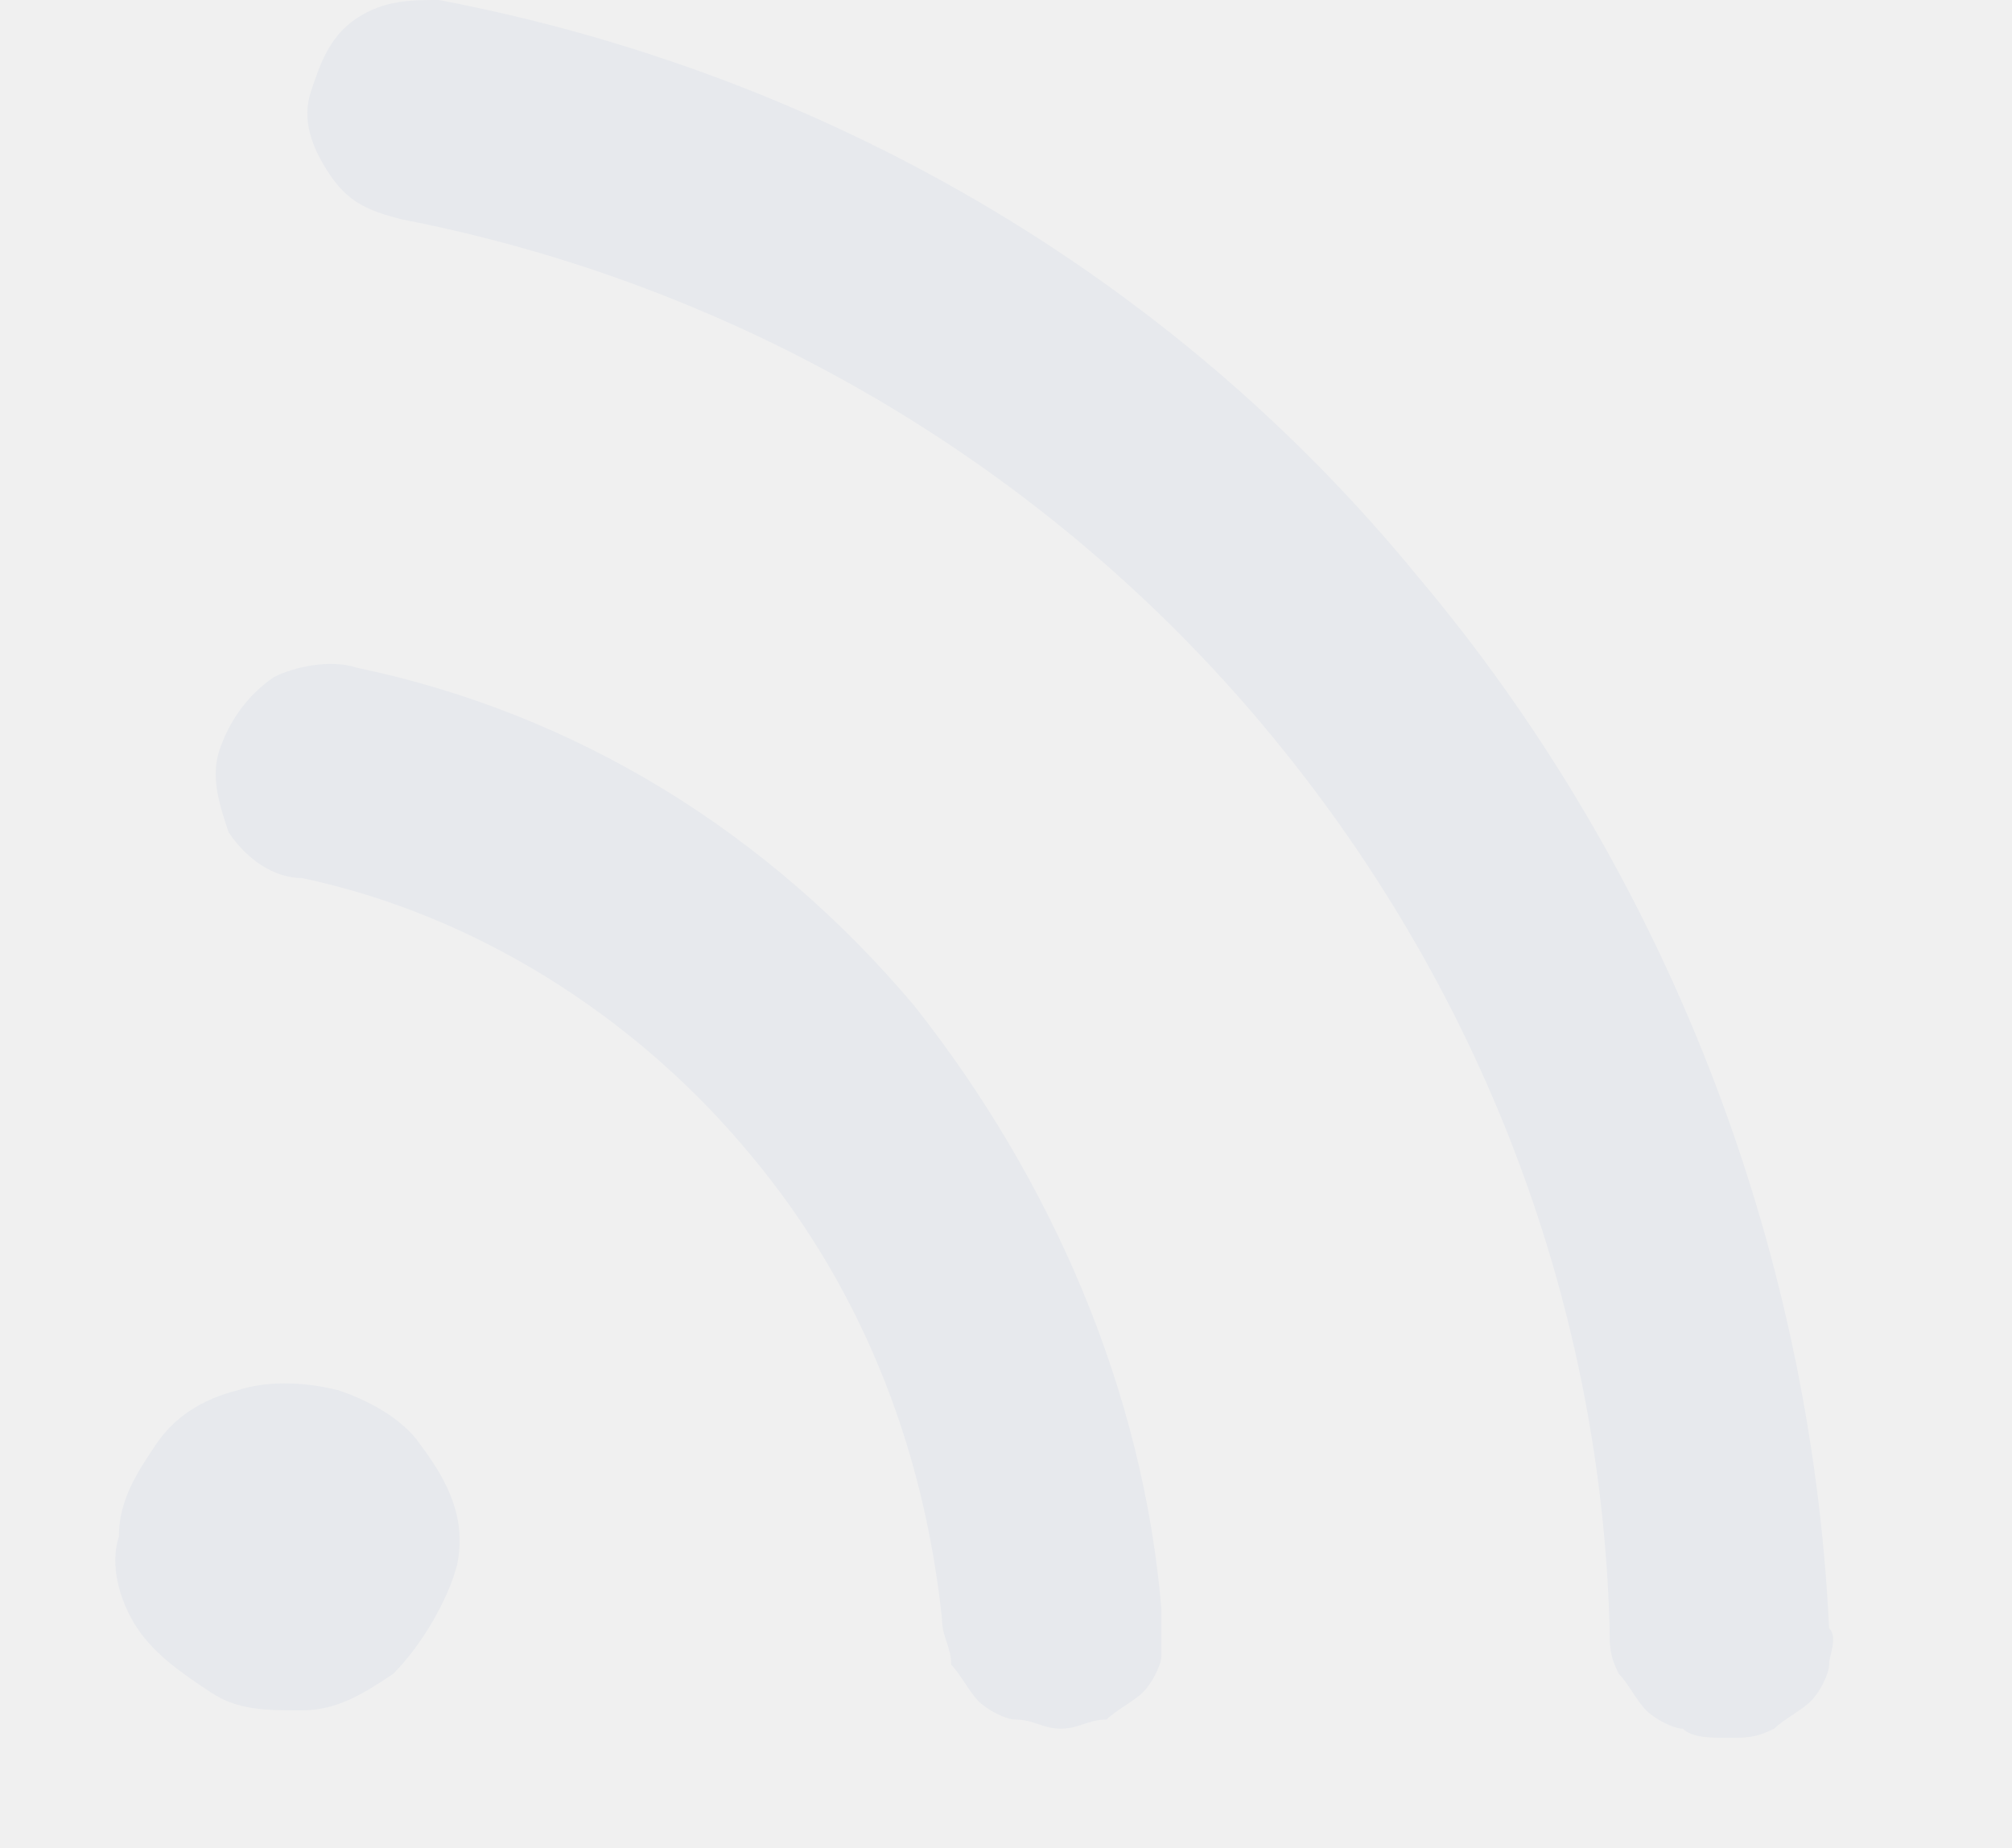
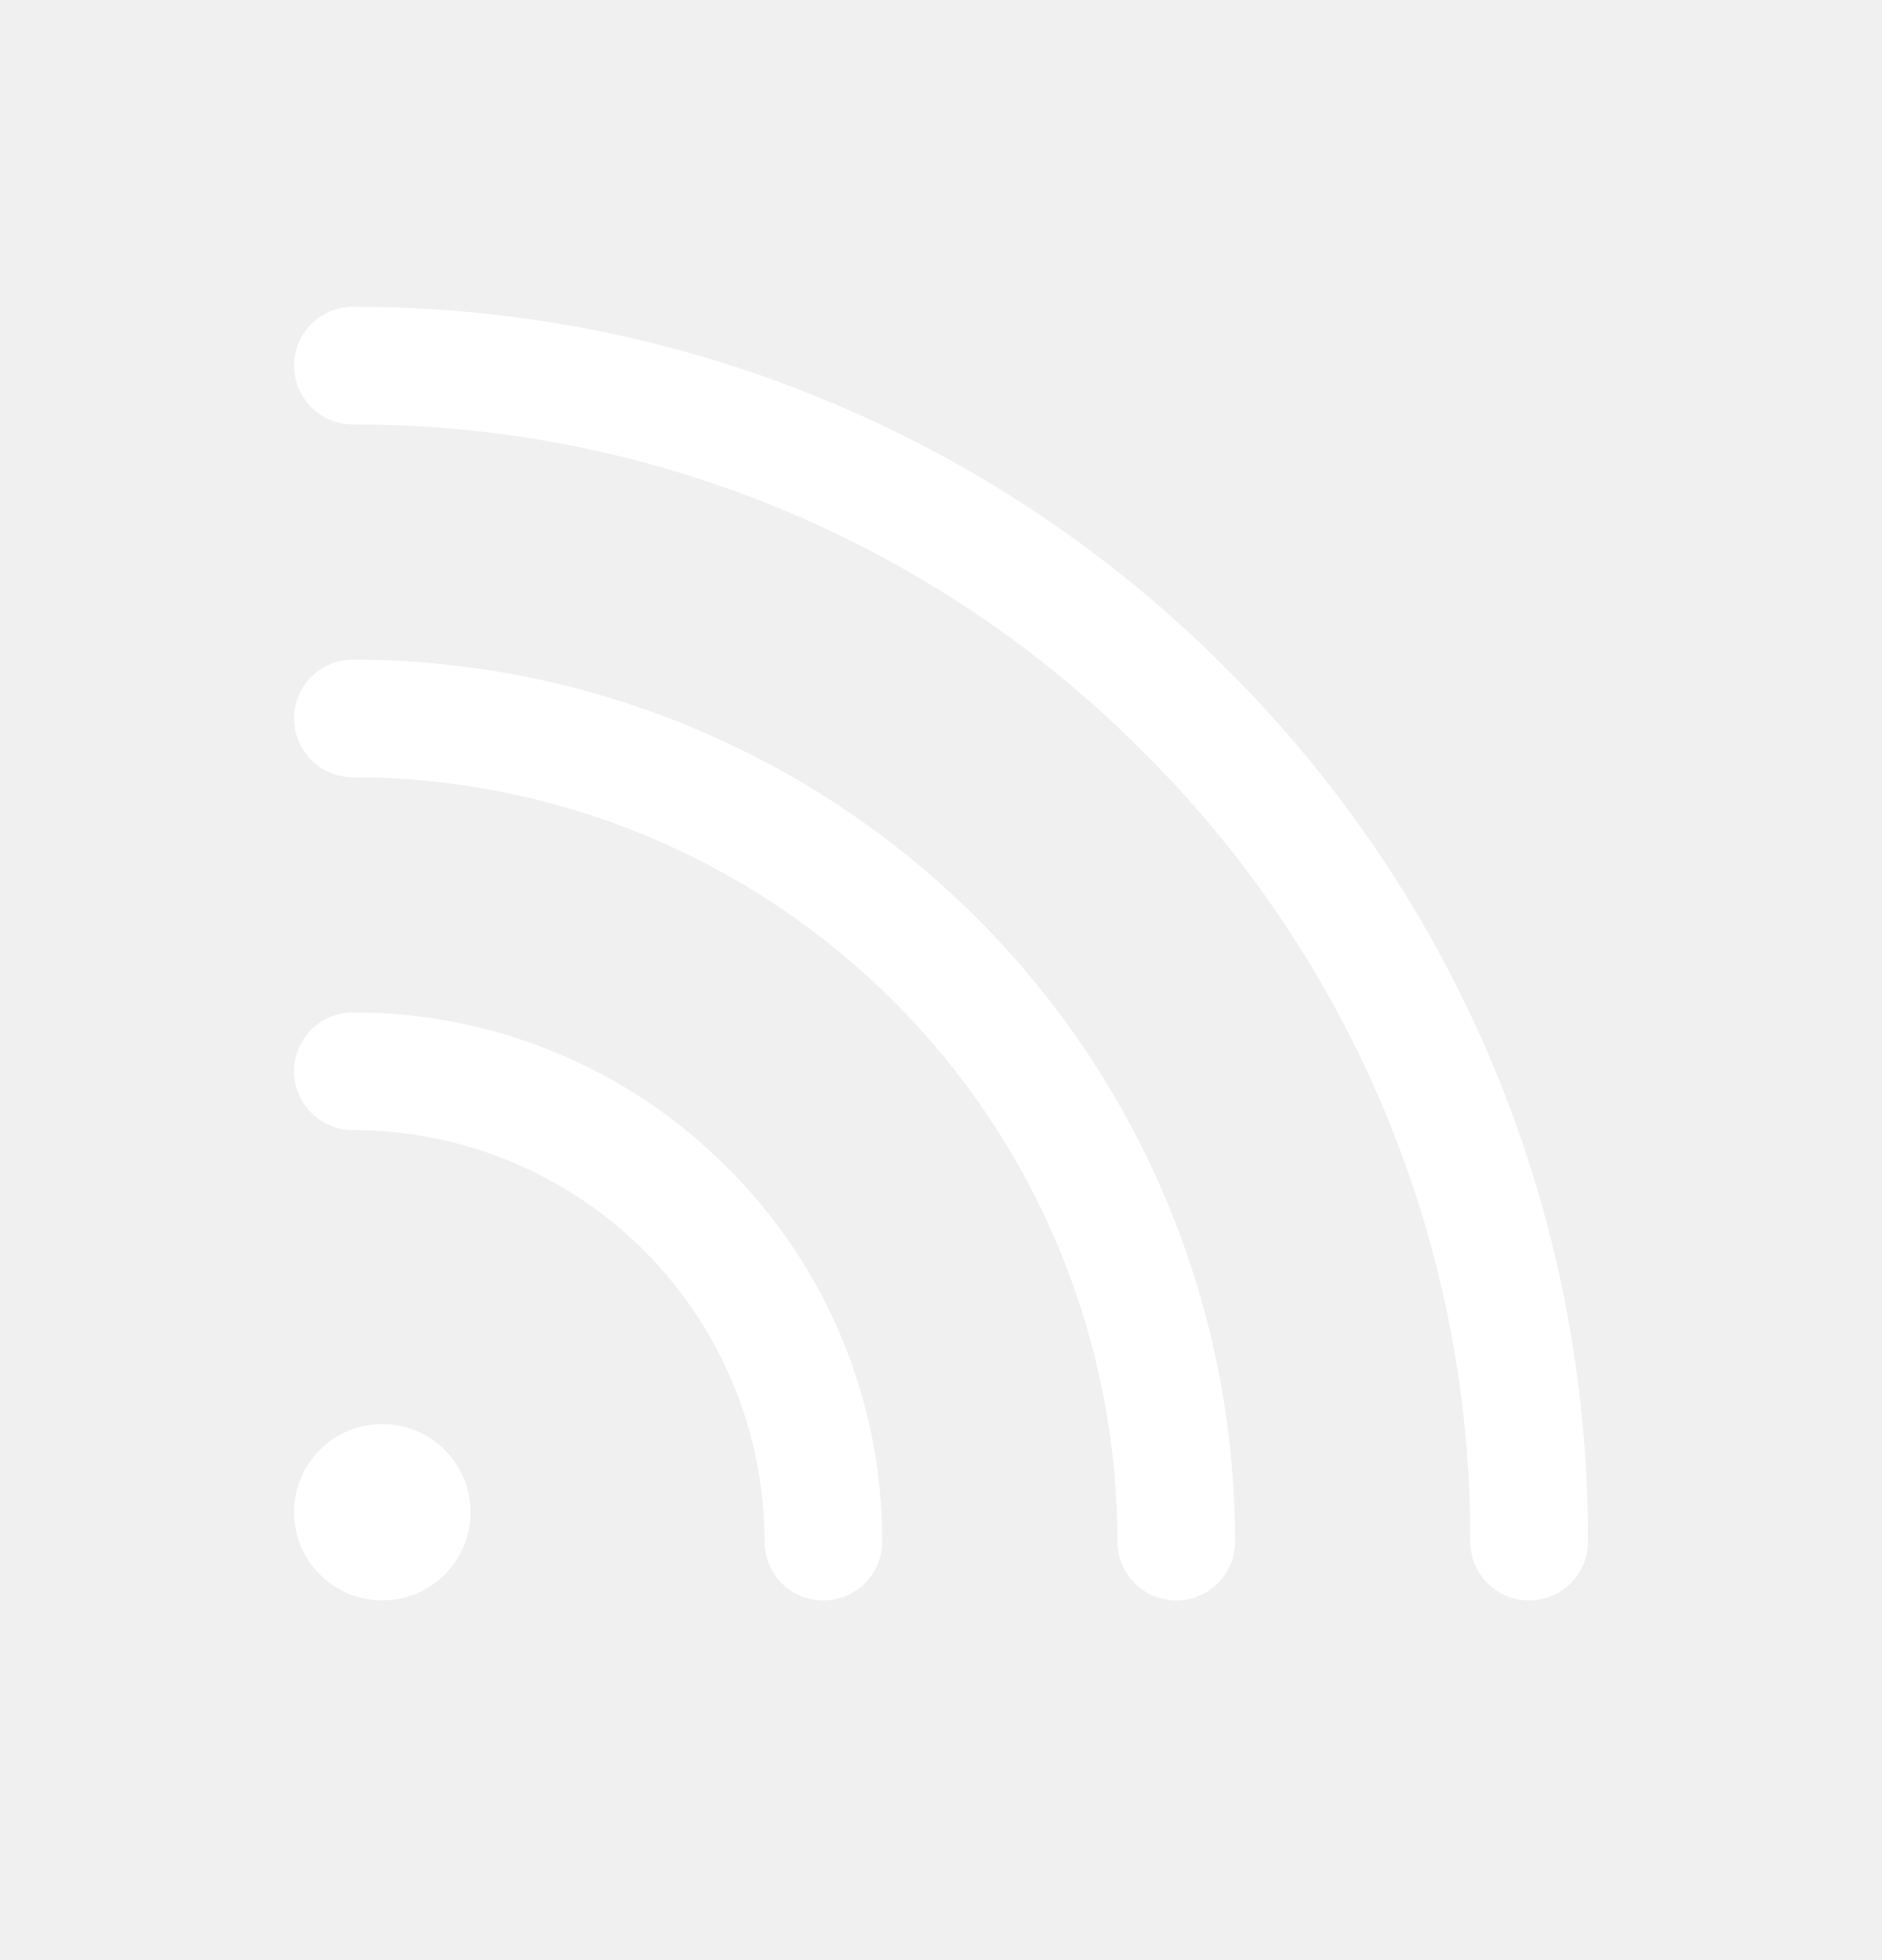
- <svg xmlns="http://www.w3.org/2000/svg" version="1.1" id="Layer_1" x="0px" y="0px" viewBox="0 0 22 20.2" style="enable-background:new 0 0 22 20.2;" xml:space="preserve">
-   <style type="text/css">
- 	.st0{fill:#E7E9ED;}
- </style>
-   <g id="WifiMedium">
-     <path id="Vector" class="st0" d="M4.3,18.3c-0.3,0.2-0.6,0.4-1,0.4c-0.4,0-0.7,0-1-0.2s-0.6-0.4-0.8-0.7c-0.2-0.3-0.3-0.7-0.2-1   c0-0.4,0.2-0.7,0.4-1c0.2-0.3,0.5-0.5,0.9-0.6c0.3-0.1,0.7-0.1,1.1,0c0.3,0.1,0.7,0.3,0.9,0.6c0.3,0.4,0.5,0.8,0.4,1.3   C4.9,17.5,4.6,18,4.3,18.3z M20,17.8c-0.2-4.2-1.8-8.3-4.5-11.5C12.8,3,9,0.8,4.8,0C4.5,0,4.2,0,3.9,0.2C3.6,0.4,3.5,0.7,3.4,1   c-0.1,0.3,0,0.6,0.2,0.9C3.8,2.2,4,2.3,4.4,2.4C8,3.1,11.3,5,13.7,7.8s3.8,6.3,3.9,10c0,0.2,0,0.3,0.1,0.5c0.1,0.1,0.2,0.3,0.3,0.4   c0.1,0.1,0.3,0.2,0.4,0.2c0.1,0.1,0.3,0.1,0.5,0.1c0.2,0,0.3,0,0.5-0.1c0.1-0.1,0.3-0.2,0.4-0.3c0.1-0.1,0.2-0.3,0.2-0.4   C20,18.1,20.1,17.9,20,17.8z M12.7,17.6c-0.2-2.4-1.2-4.7-2.7-6.6C8.4,9.1,6.3,7.8,3.9,7.3C3.6,7.2,3.2,7.3,3,7.4   C2.7,7.6,2.5,7.9,2.4,8.2c-0.1,0.3,0,0.6,0.1,0.9C2.7,9.4,3,9.6,3.3,9.6c1.9,0.4,3.6,1.5,4.8,2.9c1.3,1.5,2,3.3,2.2,5.2   c0,0.2,0.1,0.3,0.1,0.5c0.1,0.1,0.2,0.3,0.3,0.4s0.3,0.2,0.4,0.2c0.2,0,0.3,0.1,0.5,0.1c0.2,0,0.3-0.1,0.5-0.1   c0.1-0.1,0.3-0.2,0.4-0.3c0.1-0.1,0.2-0.3,0.2-0.4C12.7,17.9,12.7,17.7,12.7,17.6z" />
+ <svg xmlns="http://www.w3.org/2000/svg" width="24" height="25" viewBox="0 0 24 25" fill="none">
+   <g id="Rss">
+     <path id="Vector" d="M9.273 14.891C9.902 15.516 10.4 16.26 10.739 17.079C11.079 17.898 11.252 18.777 11.25 19.664C11.25 19.863 11.171 20.053 11.03 20.194C10.89 20.335 10.699 20.414 10.5 20.414C10.301 20.414 10.11 20.335 9.97 20.194C9.829 20.053 9.75 19.863 9.75 19.664C9.75 18.271 9.197 16.936 8.212 15.951C7.228 14.967 5.892 14.414 4.5 14.414C4.301 14.414 4.11 14.335 3.97 14.194C3.829 14.053 3.75 13.863 3.75 13.664C3.75 13.465 3.829 13.274 3.97 13.133C4.11 12.993 4.301 12.914 4.5 12.914C5.387 12.911 6.265 13.085 7.084 13.424C7.904 13.764 8.648 14.262 9.273 14.891ZM4.5 8.414C4.301 8.414 4.11 8.493 3.97 8.633C3.829 8.774 3.75 8.965 3.75 9.164C3.75 9.363 3.829 9.553 3.97 9.694C4.11 9.835 4.301 9.914 4.5 9.914C5.78 9.914 7.048 10.166 8.231 10.656C9.414 11.146 10.489 11.864 11.394 12.769C12.3 13.675 13.018 14.749 13.508 15.932C13.998 17.115 14.25 18.383 14.25 19.664C14.25 19.863 14.329 20.053 14.47 20.194C14.61 20.335 14.801 20.414 15 20.414C15.199 20.414 15.39 20.335 15.53 20.194C15.671 20.053 15.75 19.863 15.75 19.664C15.75 16.68 14.565 13.819 12.455 11.709C10.345 9.599 7.484 8.414 4.5 8.414ZM15.637 8.527C14.178 7.06 12.442 5.897 10.53 5.105C8.619 4.313 6.569 3.908 4.5 3.914C4.301 3.914 4.11 3.993 3.97 4.133C3.829 4.274 3.75 4.465 3.75 4.664C3.75 4.863 3.829 5.053 3.97 5.194C4.11 5.335 4.301 5.414 4.5 5.414C6.372 5.409 8.227 5.775 9.956 6.491C11.686 7.208 13.256 8.26 14.576 9.587C15.904 10.908 16.956 12.478 17.672 14.207C18.389 15.937 18.755 17.791 18.75 19.664C18.75 19.863 18.829 20.053 18.97 20.194C19.11 20.335 19.301 20.414 19.5 20.414C19.699 20.414 19.89 20.335 20.03 20.194C20.171 20.053 20.25 19.863 20.25 19.664C20.256 17.595 19.851 15.545 19.059 13.633C18.267 11.722 17.104 9.986 15.637 8.527ZM4.875 18.164C4.652 18.164 4.435 18.23 4.25 18.353C4.065 18.477 3.921 18.652 3.836 18.858C3.75 19.064 3.728 19.29 3.772 19.508C3.815 19.726 3.922 19.927 4.08 20.084C4.237 20.241 4.437 20.349 4.656 20.392C4.874 20.435 5.1 20.413 5.306 20.328C5.511 20.243 5.687 20.099 5.81 19.914C5.934 19.729 6 19.511 6 19.289C6 18.99 5.881 18.704 5.67 18.493C5.46 18.282 5.173 18.164 4.875 18.164Z" fill="white" />
  </g>
</svg>
